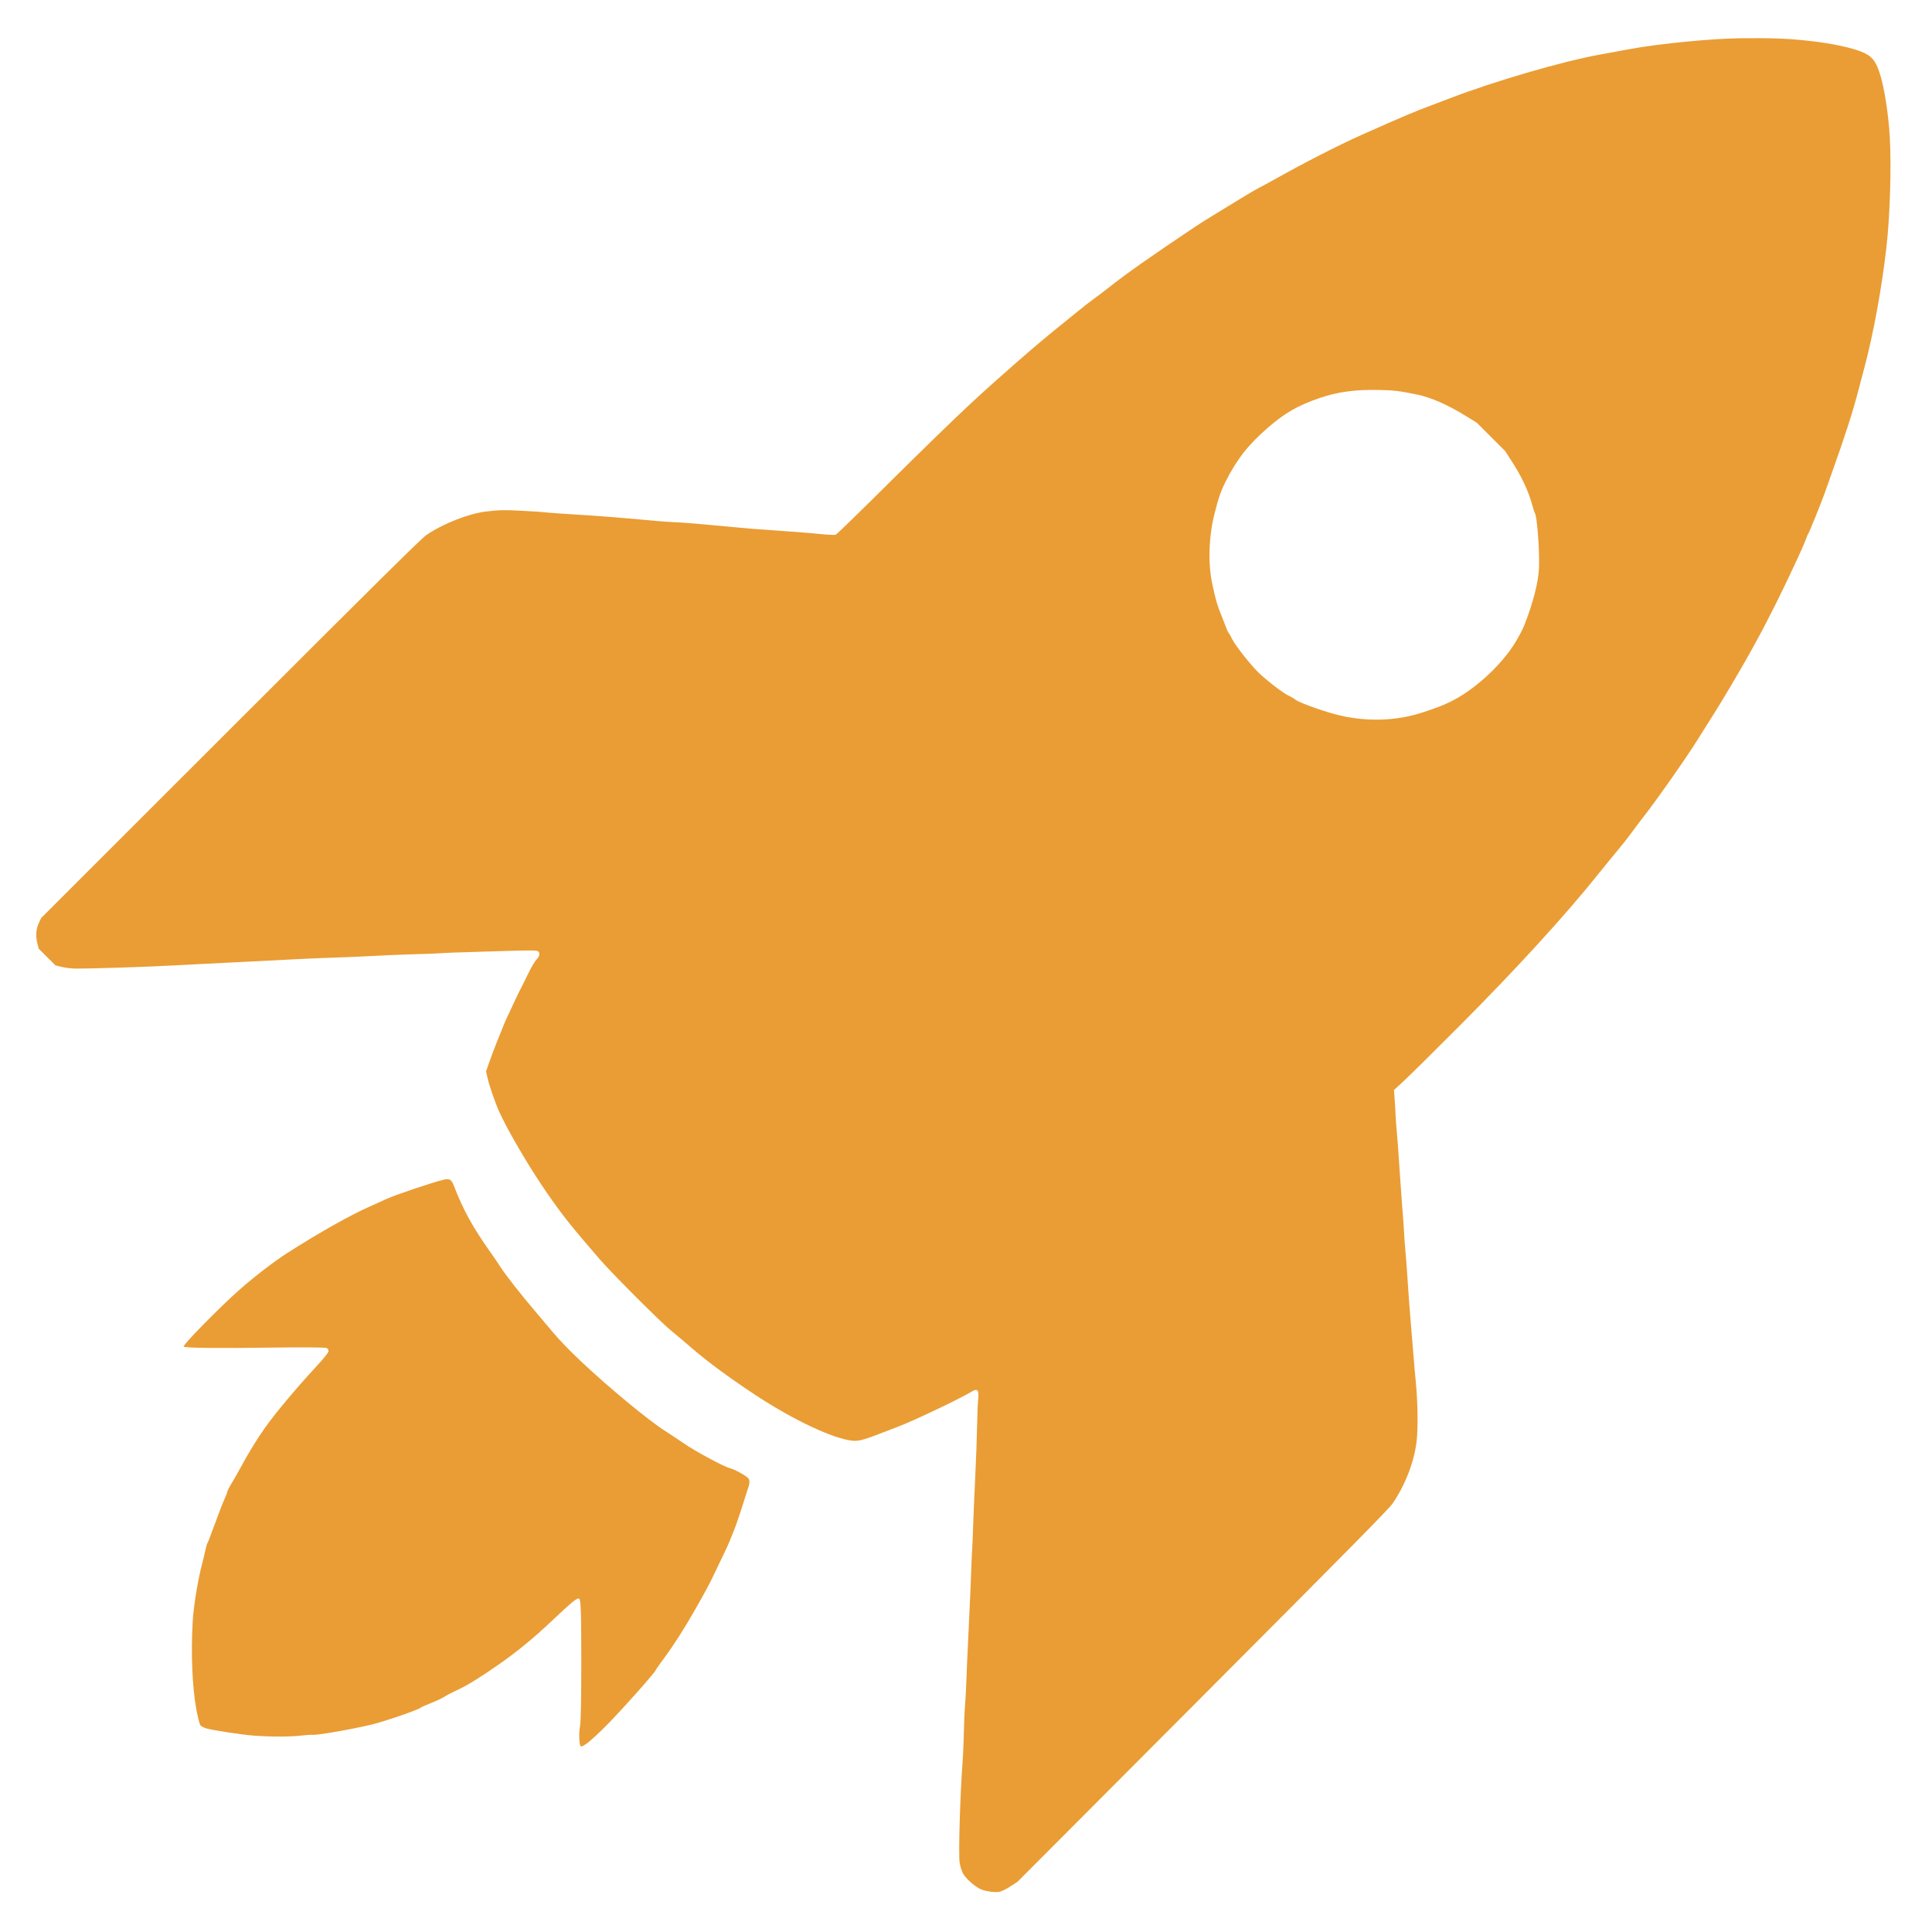
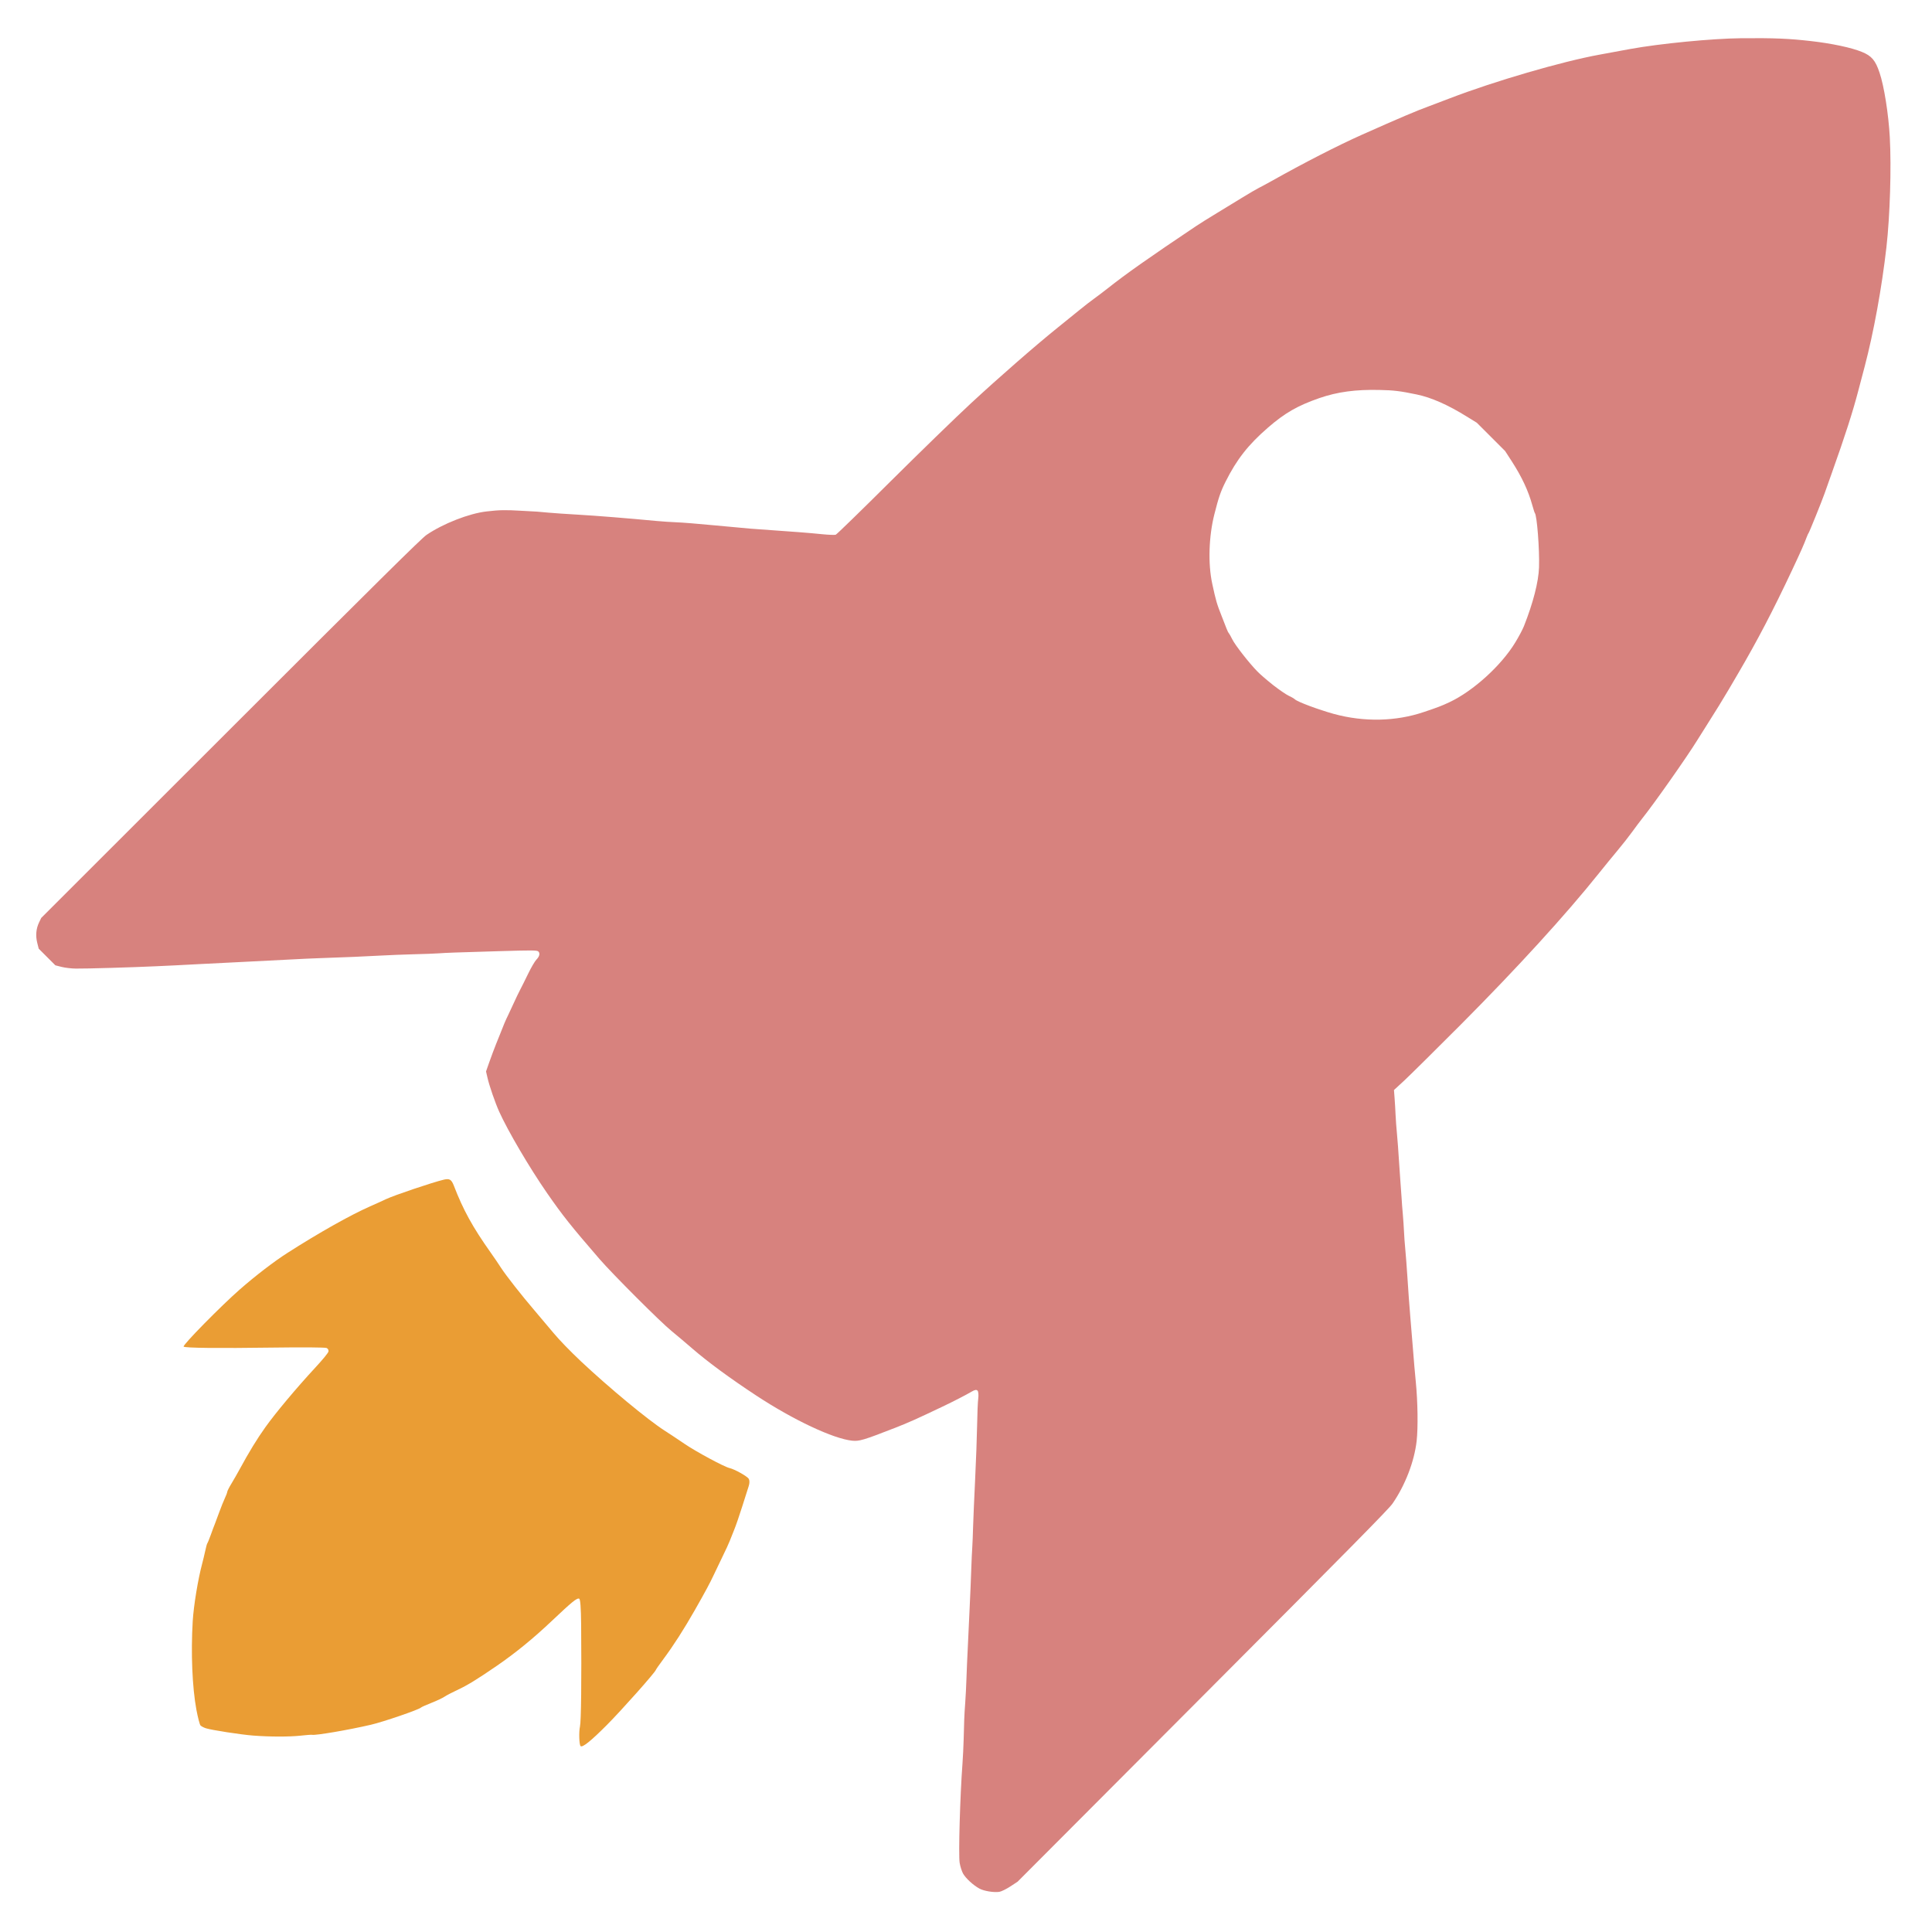
<svg xmlns="http://www.w3.org/2000/svg" viewBox="193 237 595 595">
-   <style>#body{fill:#ea9d34}#flame{fill:#ea9d34}@media (prefers-color-scheme:dark){#body{fill:#f6c177}#flame{fill:#f6c177}}</style>
+   <style>#body{fill:#d7827e}#flame{fill:#ea9d34}@media (prefers-color-scheme:dark){#body{fill:#ebbcba}#flame{fill:#f6c177}}</style>
  <g id="mark" transform="translate(512 512) rotate(45) scale(1.45) translate(-512 -520)">
-     <path id="body" fill="#f6c177" fill-rule="evenodd" d="M648.38 678.21C647.83 678.06 646.85 677.55 646.21 677.09C644.80 676.06 636.19 666.94 631.77 661.80C630.91 660.80 629.33 659.06 628.26 657.93C627.19 656.80 625.89 655.42 625.38 654.88C624.86 654.33 623.76 653.09 622.93 652.12C622.10 651.16 620.63 649.53 619.65 648.49C618.67 647.45 616.36 644.93 614.50 642.87C612.64 640.82 610.35 638.29 609.39 637.26C608.44 636.22 607.10 634.76 606.41 634.00C605.72 633.24 604.41 631.84 603.51 630.87C602.61 629.91 601.38 628.56 600.78 627.87C600.18 627.19 598.83 625.72 597.78 624.62C596.73 623.51 593.69 620.19 591.01 617.24C588.34 614.29 584.78 610.47 583.12 608.75C581.45 607.03 579.72 605.15 579.27 604.56C578.82 603.98 578.25 603.50 577.99 603.50C577.65 603.50 577.45 603.79 577.25 604.56C576.92 605.85 575.99 608.76 575.15 611.12C573.01 617.15 572.41 618.71 571.13 621.62C568.30 628.07 567.86 628.87 566.70 629.83C563.58 632.38 554.76 635.56 545.50 637.47C539.02 638.81 533.13 639.71 528.88 640.01C526.95 640.15 524.34 640.37 523.07 640.50C520.21 640.81 505.71 640.81 501.50 640.51C492.17 639.83 489.42 639.52 483.62 638.47C477.19 637.30 468.49 635.04 464.25 633.44C462.32 632.71 458.83 631.01 457.43 630.12L456.24 629.38L455.28 627.38C454.75 626.27 454.01 624.64 453.63 623.75C453.26 622.86 452.80 621.79 452.62 621.38C452.02 620.06 451.45 618.65 451.11 617.62C450.92 617.08 450.47 615.84 450.11 614.88C449.75 613.91 449.29 612.62 449.10 612.00C448.91 611.38 448.37 609.75 447.89 608.38C447.41 607.00 447.01 605.48 447.01 604.99C447.00 604.08 446.64 603.50 446.09 603.50C445.70 603.50 445.01 604.18 440.12 609.37C433.49 616.40 432.40 617.58 431.39 618.75C430.85 619.37 429.23 621.13 427.77 622.65C426.32 624.18 424.24 626.43 423.15 627.65C421.12 629.93 417.50 633.87 414.35 637.23C413.37 638.27 411.40 640.43 409.97 642.03C408.54 643.62 405.65 646.83 403.54 649.15C401.43 651.47 398.45 654.77 396.91 656.48C395.38 658.19 393.96 659.77 393.75 659.99C393.54 660.20 392.25 661.62 390.89 663.13C387.67 666.67 380.73 674.04 379.18 675.54C378.52 676.19 377.45 677.03 376.80 677.42L375.62 678.12L373.12 678.12L370.62 678.12L369.50 677.45C368.16 676.64 367.21 675.49 366.73 674.12L366.38 673.12L366.40 616.25C366.41 572.40 366.48 559.00 366.72 557.75C367.51 553.55 369.89 548.12 372.21 545.20C373.97 542.98 374.76 542.16 377.47 539.75C378.63 538.72 379.69 537.76 379.85 537.62C380.00 537.49 380.80 536.82 381.63 536.13C382.45 535.45 384.59 533.59 386.38 531.99C389.35 529.34 394.62 524.86 399.10 521.16C400.08 520.35 401.55 519.06 402.38 518.29C403.21 517.51 406.02 515.12 408.63 512.97C411.24 510.82 413.82 508.67 414.38 508.19C422.08 501.51 423.77 500.06 426.05 498.20C427.11 497.33 428.05 496.46 428.15 496.25C428.25 496.04 428.35 488.73 428.37 480.00C428.40 471.27 428.55 460.58 428.72 456.25C429.03 448.15 429.74 437.70 430.39 431.75C430.60 429.89 430.88 427.25 431.01 425.88C431.15 424.50 431.37 422.76 431.50 422.00C431.63 421.24 431.85 419.61 432.00 418.38C432.55 413.58 433.61 407.46 435.90 395.88C436.09 394.91 436.63 392.55 437.11 390.62C437.58 388.70 438.26 385.89 438.62 384.38C438.98 382.86 439.43 381.18 439.61 380.62C439.79 380.07 440.18 378.78 440.47 377.75C442.62 370.10 445.11 362.35 447.12 357.12C450.26 348.93 451.74 345.28 452.86 342.88C453.18 342.19 454.07 340.22 454.83 338.50C458.94 329.25 466.13 316.13 470.79 309.40C471.74 308.01 473.42 305.58 474.51 304.00C478.15 298.73 485.27 290.08 489.55 285.72C494.49 280.69 496.74 278.62 500.50 275.63C503.96 272.88 507.54 270.55 509.74 269.63C511.81 268.76 513.04 268.85 515.52 270.09C518.22 271.42 523.06 274.94 526.74 278.23C531.57 282.56 538.59 290.02 542.77 295.27C548.18 302.07 553.64 309.97 557.45 316.50C558.61 318.49 559.79 320.52 560.07 321.00C562.40 324.97 564.85 329.72 568.48 337.38C569.33 339.16 570.24 341.07 570.50 341.62C571.24 343.16 574.00 349.68 574.00 349.87C574.00 349.97 574.16 350.40 574.36 350.84C575.06 352.38 575.56 353.68 577.12 358.00C580.33 366.91 582.46 373.70 584.53 381.62C584.81 382.73 585.25 384.41 585.51 385.38C586.08 387.57 586.82 390.67 587.50 393.75C587.79 395.06 588.18 396.80 588.38 397.62C589.34 401.63 591.45 413.73 591.89 417.75C591.98 418.51 592.20 420.08 592.39 421.25C592.58 422.42 592.85 424.67 592.99 426.25C593.13 427.83 593.41 430.64 593.62 432.50C594.87 443.76 595.56 458.96 595.60 475.88C595.61 483.57 595.57 491.21 595.51 492.84L595.39 495.81L596.74 496.97C597.48 497.60 598.65 498.65 599.35 499.29C600.05 499.93 601.48 501.17 602.54 502.04C603.59 502.91 605.33 504.41 606.42 505.38C607.51 506.34 609.12 507.74 610.00 508.50C610.89 509.26 612.12 510.33 612.75 510.88C613.37 511.44 614.55 512.45 615.37 513.13C616.19 513.82 617.43 514.90 618.12 515.53C618.81 516.17 620.11 517.29 621.00 518.02C621.89 518.75 624.03 520.59 625.76 522.11C627.48 523.63 630.22 526.00 631.86 527.38C633.50 528.75 636.01 530.89 637.45 532.12C638.89 533.36 641.15 535.26 642.46 536.33C645.78 539.05 649.71 542.87 651.51 545.12C654.24 548.55 656.42 553.46 657.28 558.12C657.54 559.51 657.62 571.34 657.68 615.55L657.76 671.23L657.38 673.05C657.17 674.05 656.79 675.16 656.54 675.50C655.84 676.45 654.10 677.70 653.06 678.00C651.65 678.42 649.49 678.51 648.38 678.21ZM516.50 453.13C518.08 452.93 519.83 452.60 520.38 452.40C520.92 452.19 521.59 452.02 521.85 452.01C522.62 451.99 526.93 450.02 529.88 448.35C535.64 445.06 540.31 440.20 543.09 434.58C544.56 431.62 544.82 431.03 545.47 429.25C547.36 424.01 547.76 415.97 546.39 410.38C546.06 409.00 545.54 407.31 545.24 406.62C543.13 401.75 540.79 397.79 538.68 395.53C536.11 392.78 530.53 388.00 529.89 388.00C529.81 388.00 529.10 387.63 528.31 387.19C525.56 385.63 522.52 384.53 518.73 383.71L516.12 383.15L511.88 383.15L507.62 383.15L505.25 383.71C500.58 384.80 496.95 386.21 494.33 387.94C491.31 389.92 490.27 390.74 488.10 392.82C484.41 396.34 482.05 399.44 480.27 403.09C478.13 407.51 477.32 410.49 476.98 415.29C476.59 420.80 477.07 424.74 478.74 429.75C479.48 431.97 480.07 433.17 481.95 436.32C484.43 440.48 488.42 444.72 492.05 447.06C495.23 449.11 495.77 449.40 498.38 450.53C499.34 450.95 500.48 451.45 500.91 451.64C501.35 451.84 501.82 452.00 501.97 452.00C502.11 452.00 502.77 452.18 503.43 452.41C504.74 452.85 509.43 453.43 512.00 453.46C512.89 453.48 514.92 453.32 516.50 453.13Z" />
+     <path id="body" fill="#ebbcba" fill-rule="evenodd" d="M648.38 678.21C647.83 678.06 646.85 677.55 646.21 677.09C644.80 676.06 636.19 666.94 631.77 661.80C630.91 660.80 629.33 659.06 628.26 657.93C627.19 656.80 625.89 655.42 625.38 654.88C624.86 654.33 623.76 653.09 622.93 652.12C622.10 651.16 620.63 649.53 619.65 648.49C618.67 647.45 616.36 644.93 614.50 642.87C612.64 640.82 610.35 638.29 609.39 637.26C608.44 636.22 607.10 634.76 606.41 634.00C605.72 633.24 604.41 631.84 603.51 630.87C602.61 629.91 601.38 628.56 600.78 627.87C600.18 627.19 598.83 625.72 597.78 624.62C596.73 623.51 593.69 620.19 591.01 617.24C588.34 614.29 584.78 610.47 583.12 608.75C581.45 607.03 579.72 605.15 579.27 604.56C578.82 603.98 578.25 603.50 577.99 603.50C577.65 603.50 577.45 603.79 577.25 604.56C576.92 605.85 575.99 608.76 575.15 611.12C573.01 617.15 572.41 618.71 571.13 621.62C568.30 628.07 567.86 628.87 566.70 629.83C563.58 632.38 554.76 635.56 545.50 637.47C539.02 638.81 533.13 639.71 528.88 640.01C526.95 640.15 524.34 640.37 523.07 640.50C520.21 640.81 505.71 640.81 501.50 640.51C492.17 639.83 489.42 639.52 483.62 638.47C477.19 637.30 468.49 635.04 464.25 633.44C462.32 632.71 458.83 631.01 457.43 630.12L456.24 629.38L455.28 627.38C454.75 626.27 454.01 624.64 453.63 623.75C453.26 622.86 452.80 621.79 452.62 621.38C452.02 620.06 451.45 618.65 451.11 617.62C450.92 617.08 450.47 615.84 450.11 614.88C449.75 613.91 449.29 612.62 449.10 612.00C448.91 611.38 448.37 609.75 447.89 608.38C447.41 607.00 447.01 605.48 447.01 604.99C447.00 604.08 446.64 603.50 446.09 603.50C445.70 603.50 445.01 604.18 440.12 609.37C433.49 616.40 432.40 617.58 431.39 618.75C430.85 619.37 429.23 621.13 427.77 622.65C426.32 624.18 424.24 626.43 423.15 627.65C421.12 629.93 417.50 633.87 414.35 637.23C413.37 638.27 411.40 640.43 409.97 642.03C408.54 643.62 405.65 646.83 403.54 649.15C401.43 651.47 398.45 654.77 396.91 656.48C395.38 658.19 393.96 659.77 393.75 659.99C393.54 660.20 392.25 661.62 390.89 663.13C387.67 666.67 380.73 674.04 379.18 675.54C378.52 676.19 377.45 677.03 376.80 677.42L375.62 678.12L373.12 678.12L370.62 678.12L369.50 677.45C368.16 676.64 367.21 675.49 366.73 674.12L366.38 673.12L366.40 616.25C366.41 572.40 366.48 559.00 366.72 557.75C367.51 553.55 369.89 548.12 372.21 545.20C373.97 542.98 374.76 542.16 377.47 539.75C378.63 538.72 379.69 537.76 379.85 537.62C380.00 537.49 380.80 536.82 381.63 536.13C382.45 535.45 384.59 533.59 386.38 531.99C389.35 529.34 394.62 524.86 399.10 521.16C400.08 520.35 401.55 519.06 402.38 518.29C403.21 517.51 406.02 515.12 408.63 512.97C411.24 510.82 413.82 508.67 414.38 508.19C422.08 501.51 423.77 500.06 426.05 498.20C427.11 497.33 428.05 496.46 428.15 496.25C428.25 496.04 428.35 488.73 428.37 480.00C428.40 471.27 428.55 460.58 428.72 456.25C429.03 448.15 429.74 437.70 430.39 431.75C430.60 429.89 430.88 427.25 431.01 425.88C431.15 424.50 431.37 422.76 431.50 422.00C431.63 421.24 431.85 419.61 432.00 418.38C432.55 413.58 433.61 407.46 435.90 395.88C436.09 394.91 436.63 392.55 437.11 390.62C437.58 388.70 438.26 385.89 438.62 384.38C438.98 382.86 439.43 381.18 439.61 380.62C439.79 380.07 440.18 378.78 440.47 377.75C442.62 370.10 445.11 362.35 447.12 357.12C450.26 348.93 451.74 345.28 452.86 342.88C453.18 342.19 454.07 340.22 454.83 338.50C458.94 329.25 466.13 316.13 470.79 309.40C471.74 308.01 473.42 305.58 474.51 304.00C478.15 298.73 485.27 290.08 489.55 285.72C494.49 280.69 496.74 278.62 500.50 275.63C503.96 272.88 507.54 270.55 509.74 269.63C511.81 268.76 513.04 268.85 515.52 270.09C518.22 271.42 523.06 274.94 526.74 278.23C531.57 282.56 538.59 290.02 542.77 295.27C548.18 302.07 553.64 309.97 557.45 316.50C558.61 318.49 559.79 320.52 560.07 321.00C562.40 324.97 564.85 329.72 568.48 337.38C569.33 339.16 570.24 341.07 570.50 341.62C571.24 343.16 574.00 349.68 574.00 349.87C574.00 349.97 574.16 350.40 574.36 350.84C575.06 352.38 575.56 353.68 577.12 358.00C580.33 366.91 582.46 373.70 584.53 381.62C584.81 382.73 585.25 384.41 585.51 385.38C586.08 387.57 586.82 390.67 587.50 393.75C587.79 395.06 588.18 396.80 588.38 397.62C589.34 401.63 591.45 413.73 591.89 417.75C591.98 418.51 592.20 420.08 592.39 421.25C592.58 422.42 592.85 424.67 592.99 426.25C593.13 427.83 593.41 430.64 593.62 432.50C594.87 443.76 595.56 458.96 595.60 475.88C595.61 483.57 595.57 491.21 595.51 492.84L595.39 495.81L596.74 496.97C597.48 497.60 598.65 498.65 599.35 499.29C600.05 499.93 601.48 501.17 602.54 502.04C603.59 502.91 605.33 504.41 606.42 505.38C607.51 506.34 609.12 507.74 610.00 508.50C610.89 509.26 612.12 510.33 612.75 510.88C613.37 511.44 614.55 512.45 615.37 513.13C616.19 513.82 617.43 514.90 618.12 515.53C618.81 516.17 620.11 517.29 621.00 518.02C621.89 518.75 624.03 520.59 625.76 522.11C627.48 523.63 630.22 526.00 631.86 527.38C633.50 528.75 636.01 530.89 637.45 532.12C638.89 533.36 641.15 535.26 642.46 536.33C645.78 539.05 649.71 542.87 651.51 545.12C654.24 548.55 656.42 553.46 657.28 558.12C657.54 559.51 657.62 571.34 657.68 615.55L657.76 671.23L657.38 673.05C657.17 674.05 656.79 675.16 656.54 675.50C655.84 676.45 654.10 677.70 653.06 678.00C651.65 678.42 649.49 678.51 648.38 678.21ZM516.50 453.13C518.08 452.93 519.83 452.60 520.38 452.40C520.92 452.19 521.59 452.02 521.85 452.01C522.62 451.99 526.93 450.02 529.88 448.35C535.64 445.06 540.31 440.20 543.09 434.58C544.56 431.62 544.82 431.03 545.47 429.25C547.36 424.01 547.76 415.97 546.39 410.38C546.06 409.00 545.54 407.31 545.24 406.62C543.13 401.75 540.79 397.79 538.68 395.53C536.11 392.78 530.53 388.00 529.89 388.00C529.81 388.00 529.10 387.63 528.31 387.19C525.56 385.63 522.52 384.53 518.73 383.71L516.12 383.15L511.88 383.15L507.62 383.15L505.25 383.71C500.58 384.80 496.95 386.21 494.33 387.94C491.31 389.92 490.27 390.74 488.10 392.82C484.41 396.34 482.05 399.44 480.27 403.09C478.13 407.51 477.32 410.49 476.98 415.29C476.59 420.80 477.07 424.74 478.74 429.75C479.48 431.97 480.07 433.17 481.95 436.32C484.43 440.48 488.42 444.72 492.05 447.06C495.23 449.11 495.77 449.40 498.38 450.53C499.34 450.95 500.48 451.45 500.91 451.64C501.35 451.84 501.82 452.00 501.97 452.00C502.11 452.00 502.77 452.18 503.43 452.41C504.74 452.85 509.43 453.43 512.00 453.46C512.89 453.48 514.92 453.32 516.50 453.13Z" />
    <path id="flame" fill="#f6c177" fill-rule="evenodd" d="M508.62 768.75C504.62 766.00 499.27 761.08 494.75 755.99C492.56 753.52 489.23 748.88 487.50 745.88C487.18 745.33 486.55 744.29 486.09 743.58C485.63 742.87 485.25 742.21 485.25 742.10C485.25 742.00 484.90 741.17 484.48 740.27C484.05 739.37 483.61 738.40 483.50 738.12C483.38 737.85 482.88 736.75 482.38 735.67C481.88 734.60 481.31 733.26 481.11 732.70C480.91 732.13 480.64 731.54 480.52 731.39C480.39 731.24 480.11 730.39 479.90 729.50C479.68 728.61 479.27 727.09 478.98 726.12C477.81 722.16 477.03 718.95 476.54 716.00C475.92 712.36 475.30 705.35 475.08 699.56C474.98 697.09 474.81 695.33 474.63 695.09C474.44 694.84 474.15 694.75 473.84 694.85C473.56 694.93 469.98 698.46 465.87 702.69C457.53 711.26 452.57 716.12 452.15 716.12C451.75 716.12 451.65 704.41 452.00 699.12C452.29 694.73 452.94 689.76 453.66 686.50C455.36 678.72 457.46 671.24 459.11 667.00C459.57 665.83 460.14 664.31 460.38 663.62C461.02 661.81 464.90 653.98 466.17 651.94C466.82 650.91 467.27 650.80 468.55 651.36C473.59 653.60 477.61 654.77 484.12 655.88C485.36 656.09 487.11 656.42 488.00 656.62C489.94 657.03 495.23 657.67 499.38 657.99C501.02 658.12 503.84 658.36 505.62 658.52C507.66 658.70 510.79 658.75 514.00 658.66C522.18 658.41 532.90 657.40 537.00 656.50C538.17 656.24 540.42 655.79 542.00 655.49C544.86 654.95 551.37 653.00 552.36 652.38C553.32 651.78 556.26 650.95 556.88 651.10C557.25 651.20 557.67 651.62 557.96 652.19C558.21 652.70 559.16 654.53 560.06 656.25C560.96 657.97 562.00 660.11 562.37 661.00C562.74 661.89 563.20 662.96 563.39 663.38C563.58 663.79 564.14 665.31 564.63 666.75C565.13 668.19 565.76 669.99 566.04 670.75C566.70 672.56 567.31 674.59 568.52 679.00C569.76 683.55 570.59 687.35 571.11 690.84C571.33 692.34 571.56 693.64 571.62 693.74C571.90 694.19 572.53 704.87 572.54 709.38C572.55 714.15 572.30 716.50 571.76 716.50C571.33 716.50 569.34 714.62 568.73 713.65C568.16 712.73 561.98 706.41 553.58 698.15C551.03 695.65 549.67 694.48 549.42 694.57C548.94 694.76 548.81 696.04 548.64 702.00C548.50 707.41 548.00 712.29 547.13 717.00C546.20 722.01 545.63 724.40 544.81 726.63C544.41 727.73 544.00 729.03 543.91 729.51C543.82 729.99 543.36 731.28 542.88 732.38C542.40 733.48 542.00 734.52 542.00 734.70C542.00 735.33 538.46 742.56 537.05 744.81C534.44 749.00 530.36 754.75 529.73 755.14C529.60 755.22 528.88 756.06 528.12 757.01C526.66 758.83 523.70 761.79 521.00 764.10C519.03 765.79 513.93 769.52 512.82 770.09C512.38 770.32 511.82 770.49 511.57 770.48C511.33 770.47 510.00 769.69 508.62 768.75Z" />
  </g>
</svg>
